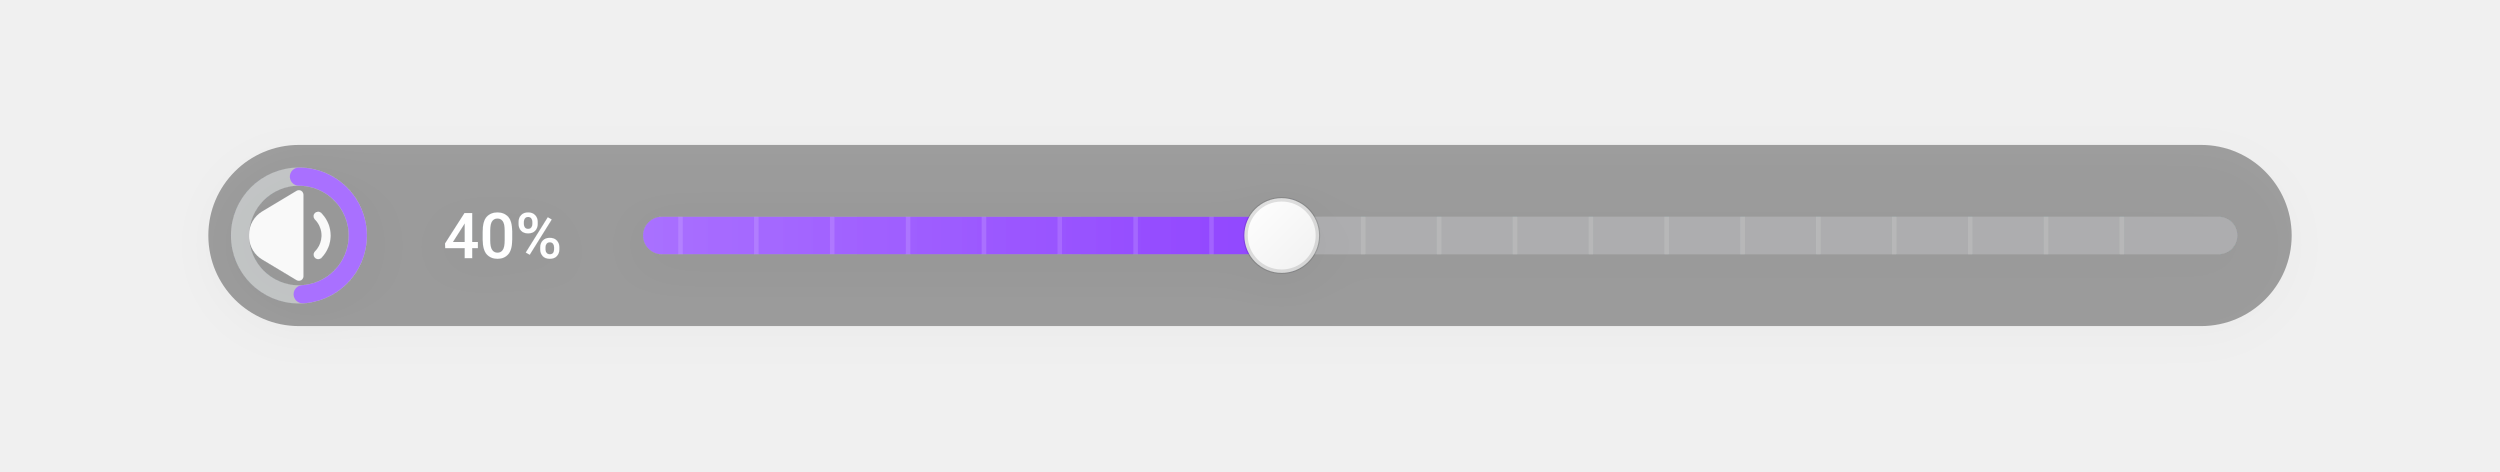
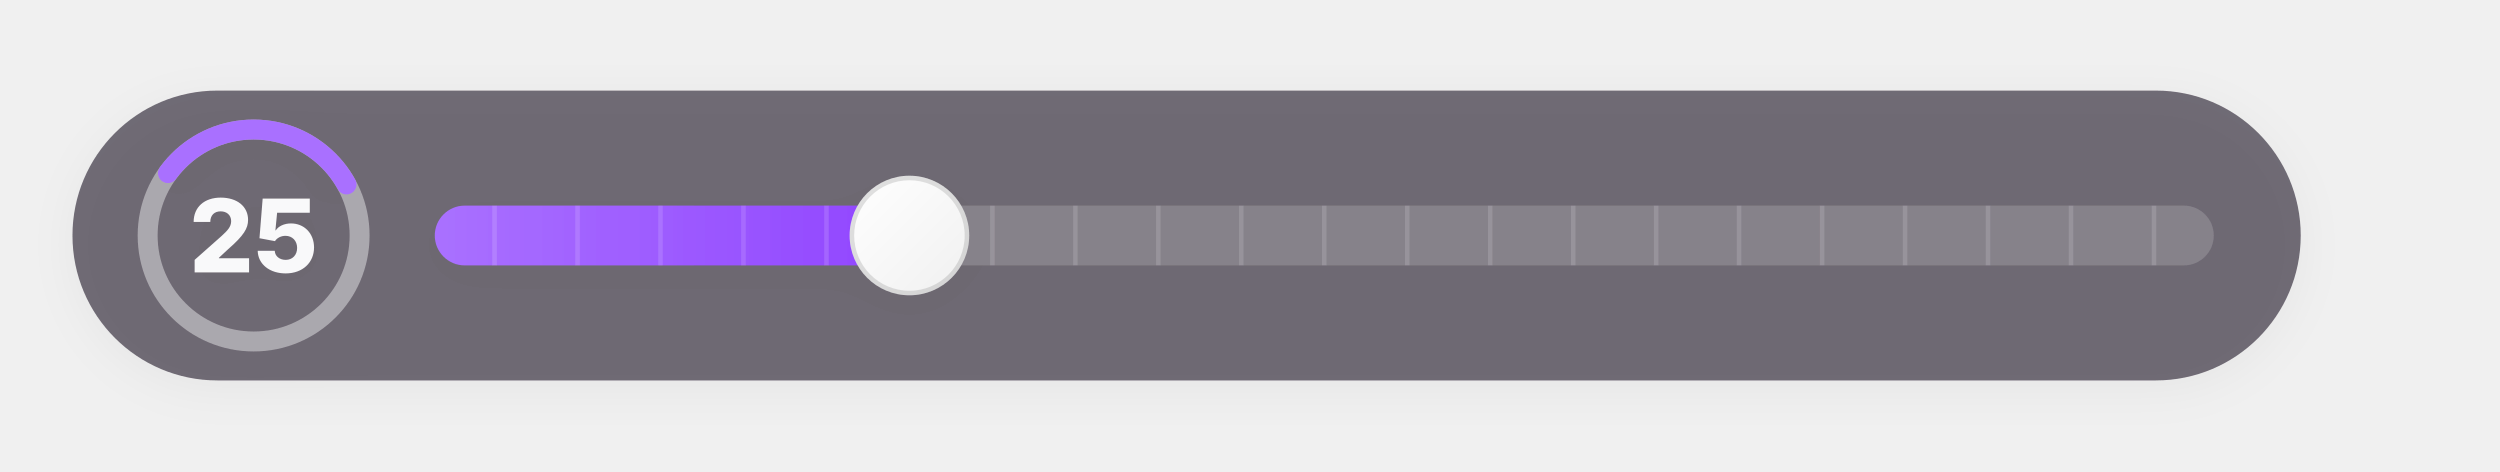
<svg xmlns="http://www.w3.org/2000/svg" width="552" height="104" viewBox="0 0 552 104" role="img" aria-labelledby="title desc">
  <defs>
-     <filter id="drop" x="-8%" y="-55%" width="116%" height="210%">
+     <filter id="drop" x="-8%" y="-40%" width="116%" height="180%">
      <feDropShadow dx="0" dy="2" stdDeviation="5" flood-color="#000" flood-opacity="0.06" />
    </filter>
    <linearGradient id="thumb" x1="0" x2="1" y1="0" y2="1">
      <stop offset="0" stop-color="#fff" />
      <stop offset="1" stop-color="#f0f0f0" />
    </linearGradient>
    <linearGradient id="track" x1="0" x2="1">
      <stop offset="0" stop-color="#a970ff" />
-       <stop offset="0.392" stop-color="#9146ff" />
-       <stop offset="0.405" stop-color="#b38cff" />
-       <stop offset="0.418" stop-color="rgba(255,255,255,0.15)" />
-       <stop offset="1" stop-color="rgba(255,255,255,0.15)" />
+       <stop offset="0.258" stop-color="#9146ff" />
+       <stop offset="0.267" stop-color="#b38cff" />
+       <stop offset="0.276" stop-color="rgba(255,255,255,0.16)" />
+       <stop offset="1" stop-color="rgba(255,255,255,0.16)" />
    </linearGradient>
    <clipPath id="pill-clip">
-       <rect x="46" y="32" width="460" height="40" rx="20" />
+       <rect x="16" y="20" width="492" height="64" rx="32" />
    </clipPath>
  </defs>
  <g filter="url(#drop)">
    <g clip-path="url(#pill-clip)">
-       <rect x="46" y="32" width="460" height="40" rx="20" fill="transparent" />
-       <rect x="46" y="32" width="460" height="40" rx="20" fill="rgba(8,13,15,0.34)" />
-       <g transform="translate(46 32)">
-         <circle cx="20" cy="20" r="13" fill="none" stroke="rgba(255,255,255,0.38)" stroke-width="4" stroke-dasharray="100 100" pathLength="100" transform="rotate(-90 20 20)" />
-         <circle cx="20" cy="20" r="13" fill="none" stroke="#a970ff" stroke-width="4" stroke-dasharray="40 100" pathLength="100" transform="rotate(-90 20 20)" stroke-linecap="round" />
-         <g transform="translate(8 8)" fill="rgba(255,255,255,0.94)">
-           <path d="M11.60 2.08L11.48 2.14L3.91 6.68C3.02 7.21 2.28 7.97 1.77 8.87C1.26 9.77 1 10.79 1 11.83V12.16L1.01 12.56C1.07 13.52 1.37 14.46 1.87 15.29C2.38 16.12 3.08 16.81 3.91 17.31L11.48 21.85C11.63 21.94 11.80 21.99 11.98 21.99C12.16 22 12.33 21.95 12.49 21.87C12.64 21.78 12.77 21.65 12.86 21.50C12.95 21.35 13 21.17 13 21V3C12.99 2.83 12.95 2.67 12.87 2.52C12.80 2.37 12.68 2.25 12.54 2.16C12.41 2.07 12.25 2.01 12.08 2C11.92 1.98 11.75 2.01 11.60 2.08Z" />
-           <path d="M15.53 7.05C15.35 7.22 15.25 7.45 15.24 7.70C15.23 7.95 15.31 8.19 15.46 8.38L15.53 8.46L15.70 8.64C16.09 9.06 16.39 9.55 16.61 10.08L16.70 10.31C16.90 10.85 17 11.42 17 12L16.99 12.24C16.96 12.73 16.87 13.22 16.70 13.68L16.61 13.91C16.36 14.51 15.99 15.07 15.53 15.53C15.35 15.72 15.25 15.97 15.26 16.23C15.26 16.49 15.37 16.74 15.55 16.92C15.73 17.11 15.98 17.21 16.24 17.22C16.50 17.22 16.76 17.12 16.95 16.95C17.60 16.29 18.11 15.52 18.46 14.67L18.59 14.35C18.82 13.71 18.95 13.03 18.99 12.34L19 12C18.99 11.19 18.86 10.39 18.59 9.64L18.46 9.32C18.15 8.57 17.72 7.89 17.18 7.30L16.95 7.05L16.87 6.98C16.68 6.82 16.43 6.74 16.19 6.75C15.94 6.77 15.71 6.87 15.53 7.05Z" />
+       <rect x="16" y="20" width="492" height="64" rx="32" fill="rgba(55,48,62,0.68)" />
+       <g transform="translate(24 20)">
+         <circle cx="32" cy="32" r="23.4" fill="none" stroke="rgba(255,255,255,0.42)" stroke-width="4.4" transform="rotate(-90 32 32)" />
+         <circle cx="32" cy="32" r="23.4" fill="none" stroke="#a970ff" stroke-width="4.4" stroke-dasharray="25 100" pathLength="100" transform="rotate(-90 32 32)" stroke-linecap="round" />
+         <text x="32" y="32" fill="rgba(255,255,255,0.96)" font-family="Inter, Arial, Helvetica, sans-serif" font-size="22.4" font-weight="800" font-variant-numeric="tabular-nums" text-anchor="middle" dominant-baseline="central" alignment-baseline="central" text-shadow="0 0 3px rgba(0,0,0,0.75)">25</text>
+       </g>
+       <g transform="translate(96 52)">
+         <rect x="0" y="-6.6" width="392.8" height="13.2" rx="6.6" fill="url(#track)" />
+         <g opacity="0.55">
+           <path d="M13.2 -6.6v13.2M31.52 -6.6v13.2M49.84 -6.6v13.2M68.16 -6.6v13.2M86.48 -6.6v13.2M104.8 -6.6v13.2M123.12 -6.6v13.2M141.44 -6.6v13.2M159.76 -6.6v13.2M178.08 -6.6v13.2M196.4 -6.6v13.2M214.72 -6.6v13.2M233.04 -6.6v13.2M251.36 -6.6v13.2M269.68 -6.6v13.2M288 -6.6v13.2M306.32 -6.6v13.2M324.64 -6.6v13.2M342.96 -6.6v13.2M361.28 -6.6v13.2M379.6 -6.6v13.2" stroke="rgba(255,255,255,0.25)" stroke-width="1" />
        </g>
-       </g>
-       <text x="111" y="57" fill="#fff" font-family="Roboto, Arial, Helvetica, sans-serif" font-size="14" font-weight="500" text-anchor="middle" text-shadow="0 0 2px #000">40%</text>
-       <g transform="translate(142 52)">
-         <rect x="0" y="-4.125" width="352" height="8.25" rx="4.125" fill="url(#track)" />
-         <g opacity="0.55">
-           <path d="M8.25 -4.125v8.25M25 -4.125v8.25M41.75 -4.125v8.25M58.5 -4.125v8.25M75.25 -4.125v8.25M92 -4.125v8.25M108.75 -4.125v8.25M125.5 -4.125v8.25M142.25 -4.125v8.25M159 -4.125v8.25M175.75 -4.125v8.25M192.5 -4.125v8.25M209.25 -4.125v8.25M226 -4.125v8.25M242.75 -4.125v8.25M259.5 -4.125v8.25M276.25 -4.125v8.25M293 -4.125v8.25M309.75 -4.125v8.25M326.5 -4.125v8.25" stroke="rgba(255,255,255,0.25)" stroke-width="1" />
-         </g>
-         <circle cx="141" cy="0" r="8.25" fill="url(#thumb)" />
-         <circle cx="141" cy="0" r="8" fill="none" stroke="rgba(0,0,0,0.12)" />
+         <circle cx="104.8" cy="0" r="13.2" fill="url(#thumb)" />
+         <circle cx="104.8" cy="0" r="12.7" fill="none" stroke="rgba(0,0,0,0.12)" />
      </g>
    </g>
  </g>
</svg>
